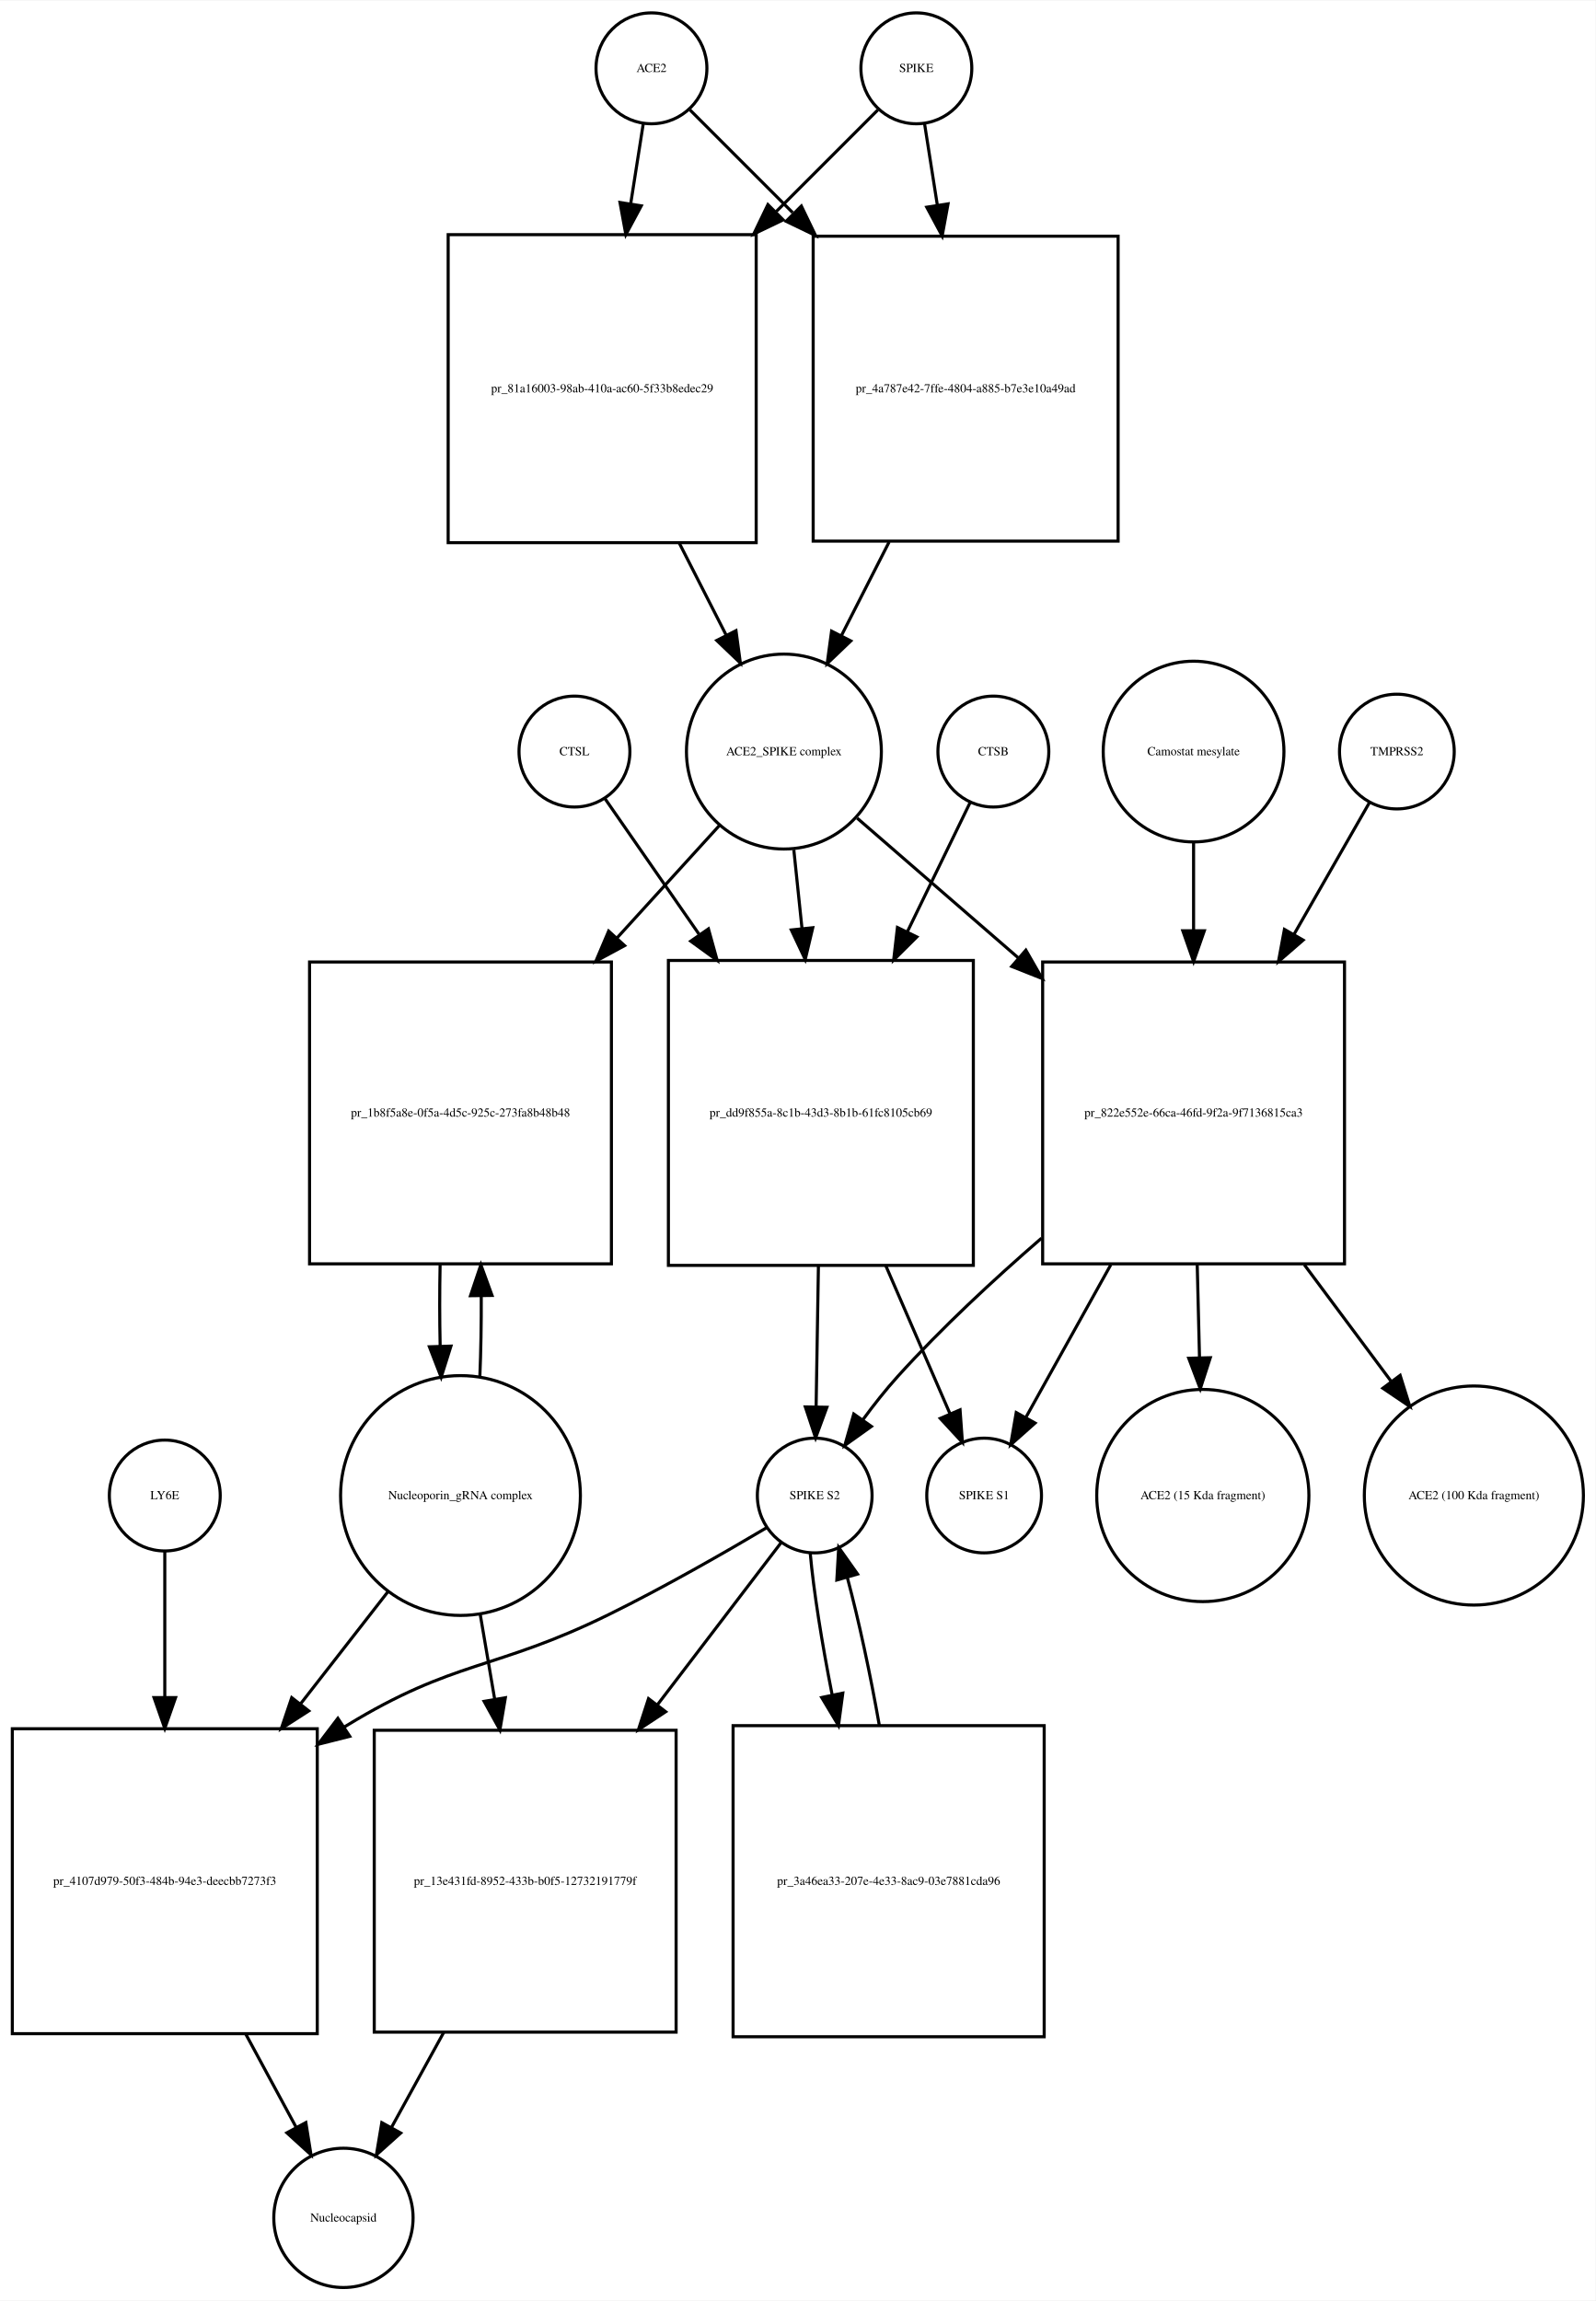
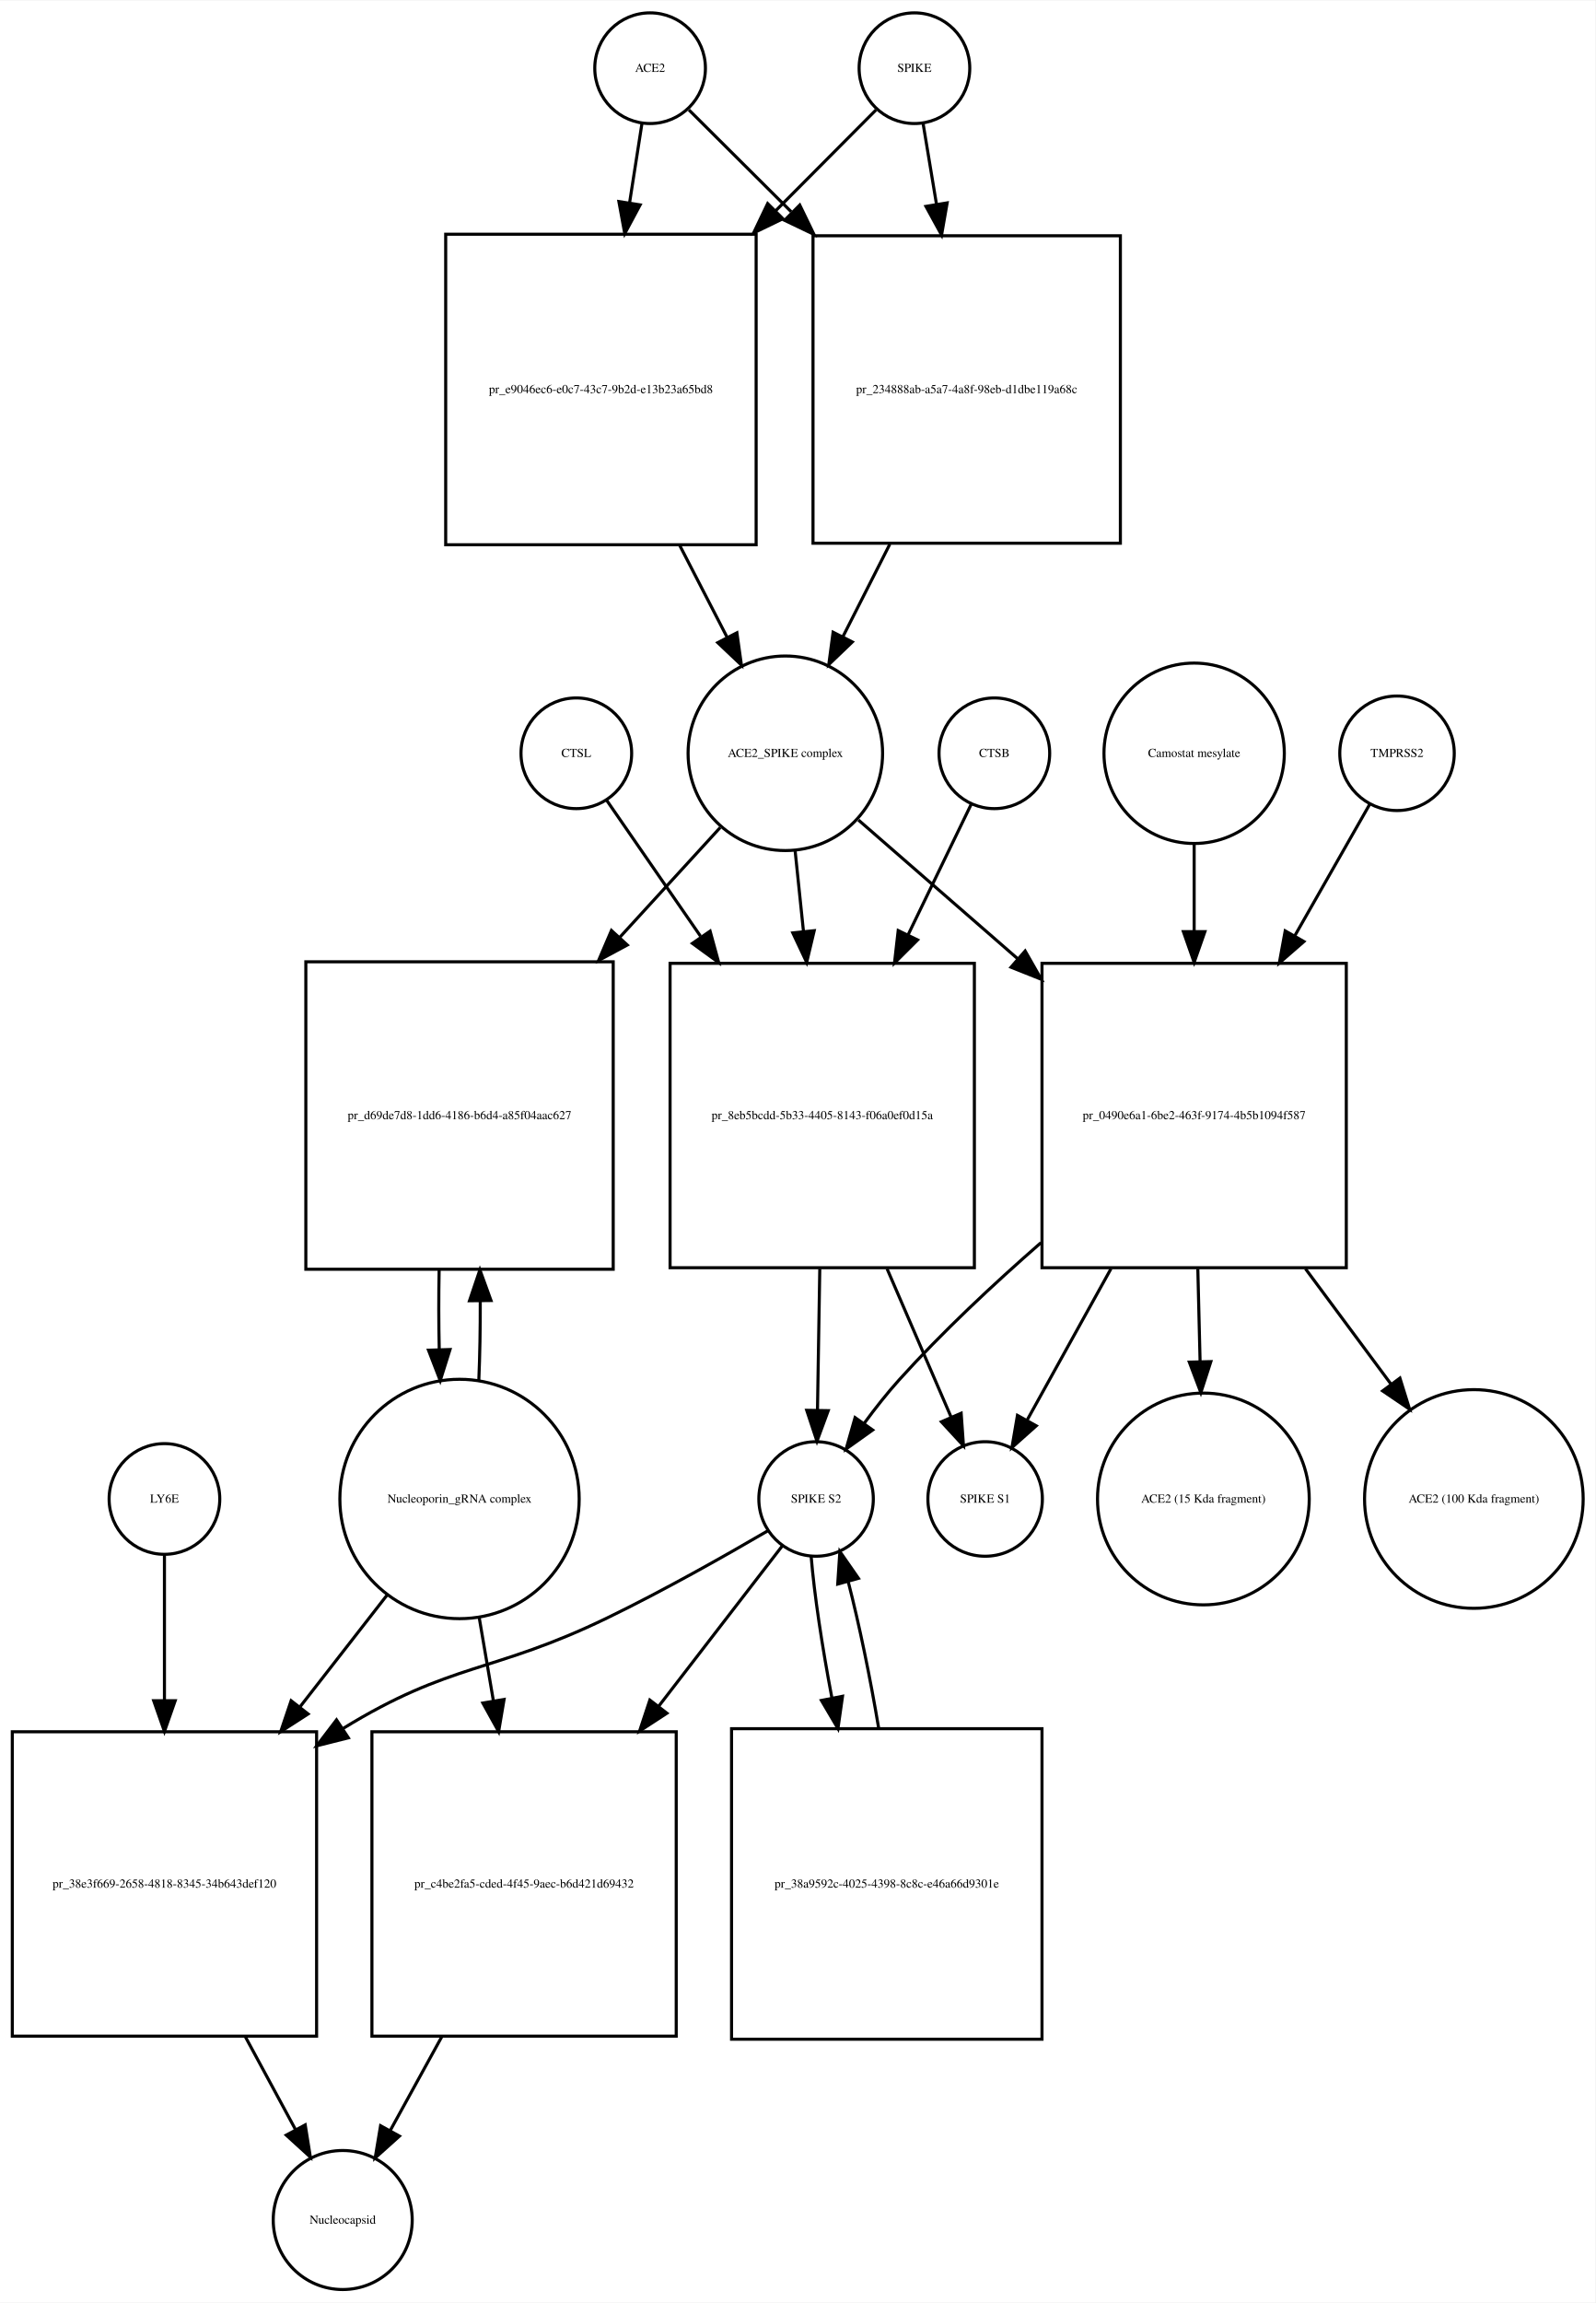
- <svg xmlns="http://www.w3.org/2000/svg" width="518pt" height="747pt" viewBox="0.00 0.00 518.03 746.68">
-   <g id="graph0" class="graph" transform="scale(1 1) rotate(0) translate(4 742.676)">
-     <polygon fill="white" stroke="none" points="-4,4 -4,-742.676 514.032,-742.676 514.032,4 -4,4" />
+ <svg xmlns="http://www.w3.org/2000/svg" width="519pt" height="749pt" viewBox="0.00 0.00 519.03 748.68">
+   <g id="graph0" class="graph" transform="scale(1 1) rotate(0) translate(4 744.676)">
+     <polygon fill="white" stroke="none" points="-4,4 -4,-744.676 515.032,-744.676 515.032,4 -4,4" />
    <g id="node1" class="node">
-       <ellipse fill="none" stroke="black" cx="207.5" cy="-720.676" rx="18" ry="18" />
-       <text text-anchor="middle" x="207.5" y="-719.476" font-family="Times,serif" font-size="4.00">ACE2</text>
+       <ellipse fill="none" stroke="black" cx="207.5" cy="-722.676" rx="18" ry="18" />
+       <text text-anchor="middle" x="207.5" y="-721.476" font-family="Times,serif" font-size="4.00">ACE2</text>
    </g>
    <g id="node2" class="node">
-       <polygon fill="none" stroke="black" points="241.5,-666.676 141.5,-666.676 141.5,-566.676 241.5,-566.676 241.5,-666.676" />
-       <text text-anchor="middle" x="191.5" y="-615.476" font-family="Times,serif" font-size="4.00">pr_81a16003-98ab-410a-ac60-5f33b8edec29</text>
+       <polygon fill="none" stroke="black" points="242,-668.676 141,-668.676 141,-567.676 242,-567.676 242,-668.676" />
+       <text text-anchor="middle" x="191.5" y="-616.976" font-family="Times,serif" font-size="4.00">pr_e9046ec6-e0c7-43c7-9b2d-e13b23a65bd8</text>
    </g>
    <g id="edge1" class="edge">
-       <path fill="none" stroke="black" d="M204.858,-702.833C203.699,-695.442 202.261,-686.279 200.763,-676.73" />
-       <polygon fill="black" stroke="black" points="204.197,-676.034 199.19,-666.697 197.282,-677.119 204.197,-676.034" />
+       <path fill="none" stroke="black" d="M204.858,-704.75C203.712,-697.407 202.294,-688.324 200.814,-678.846" />
+       <polygon fill="black" stroke="black" points="204.26,-678.223 199.259,-668.883 197.343,-679.303 204.26,-678.223" />
    </g>
    <g id="node17" class="node">
-       <polygon fill="none" stroke="black" points="359,-666.176 260,-666.176 260,-567.176 359,-567.176 359,-666.176" />
-       <text text-anchor="middle" x="309.5" y="-615.476" font-family="Times,serif" font-size="4.00">pr_4a787e42-7ffe-4804-a885-b7e3e10a49ad</text>
+       <polygon fill="none" stroke="black" points="360.5,-668.176 260.5,-668.176 260.5,-568.176 360.5,-568.176 360.5,-668.176" />
+       <text text-anchor="middle" x="310.5" y="-616.976" font-family="Times,serif" font-size="4.00">pr_234888ab-a5a7-4a8f-98eb-d1dbe119a68c</text>
    </g>
    <g id="edge2" class="edge">
-       <path fill="none" stroke="black" d="M220.007,-707.169C228.634,-698.542 240.775,-686.402 253.337,-673.839" />
-       <polygon fill="black" stroke="black" points="256.163,-675.963 260.759,-666.417 251.213,-671.013 256.163,-675.963" />
+       <path fill="none" stroke="black" d="M220.13,-709.108C228.752,-700.528 240.848,-688.49 253.394,-676.005" />
+       <polygon fill="black" stroke="black" points="256.191,-678.16 260.81,-668.625 251.253,-673.198 256.191,-678.16" />
    </g>
    <g id="node3" class="node">
-       <ellipse fill="none" stroke="black" cx="250.5" cy="-498.856" rx="31.641" ry="31.641" />
-       <text text-anchor="middle" x="250.5" y="-497.656" font-family="Times,serif" font-size="4.00">ACE2_SPIKE complex</text>
+       <ellipse fill="none" stroke="black" cx="251.5" cy="-499.856" rx="31.641" ry="31.641" />
+       <text text-anchor="middle" x="251.5" y="-498.656" font-family="Times,serif" font-size="4.00">ACE2_SPIKE complex</text>
    </g>
    <g id="edge3" class="edge">
-       <path fill="none" stroke="black" d="M216.521,-566.558C221.609,-556.57 226.879,-546.225 231.707,-536.749" />
-       <polygon fill="black" stroke="black" points="234.943,-538.107 236.363,-527.607 228.706,-534.929 234.943,-538.107" />
+       <path fill="none" stroke="black" d="M217.119,-567.509C222.279,-557.505 227.616,-547.16 232.501,-537.689" />
+       <polygon fill="black" stroke="black" points="235.738,-539.048 237.212,-528.556 229.517,-535.839 235.738,-539.048" />
    </g>
    <g id="node6" class="node">
-       <polygon fill="none" stroke="black" points="194.5,-430.537 96.5,-430.537 96.5,-332.537 194.5,-332.537 194.5,-430.537" />
-       <text text-anchor="middle" x="145.5" y="-380.337" font-family="Times,serif" font-size="4.00">pr_1b8f5a8e-0f5a-4d5c-925c-273fa8b48b48</text>
+       <polygon fill="none" stroke="black" points="195.5,-432.037 95.5,-432.037 95.5,-332.037 195.5,-332.037 195.5,-432.037" />
+       <text text-anchor="middle" x="145.5" y="-380.837" font-family="Times,serif" font-size="4.00">pr_d69de7d8-1dd6-4186-b6d4-a85f04aac627</text>
    </g>
    <g id="edge4" class="edge">
-       <path fill="none" stroke="black" d="M229.504,-474.797C219.899,-464.247 208.06,-451.246 196.333,-438.366" />
-       <polygon fill="black" stroke="black" points="198.78,-435.854 189.459,-430.816 193.604,-440.567 198.78,-435.854" />
+       <path fill="none" stroke="black" d="M230.304,-475.697C220.809,-465.322 209.153,-452.587 197.557,-439.917" />
+       <polygon fill="black" stroke="black" points="200.087,-437.497 190.754,-432.483 194.923,-442.223 200.087,-437.497" />
    </g>
    <g id="node7" class="node">
-       <polygon fill="none" stroke="black" points="312,-431.037 213,-431.037 213,-332.037 312,-332.037 312,-431.037" />
-       <text text-anchor="middle" x="262.5" y="-380.337" font-family="Times,serif" font-size="4.00">pr_dd9f855a-8c1b-43d3-8b1b-61fc8105cb69</text>
+       <polygon fill="none" stroke="black" points="313,-431.537 214,-431.537 214,-332.537 313,-332.537 313,-431.537" />
+       <text text-anchor="middle" x="263.5" y="-380.837" font-family="Times,serif" font-size="4.00">pr_8eb5bcdd-5b33-4405-8143-f06a0ef0d15a</text>
    </g>
    <g id="edge5" class="edge">
-       <path fill="none" stroke="black" d="M253.716,-466.953C254.543,-459.003 255.461,-450.181 256.383,-441.324" />
-       <polygon fill="black" stroke="black" points="259.866,-441.662 257.42,-431.354 252.904,-440.938 259.866,-441.662" />
+       <path fill="none" stroke="black" d="M254.684,-468.123C255.522,-460.04 256.454,-451.044 257.389,-442.013" />
+       <polygon fill="black" stroke="black" points="260.893,-442.157 258.443,-431.849 253.931,-441.435 260.893,-442.157" />
    </g>
    <g id="node12" class="node">
-       <polygon fill="none" stroke="black" points="432.5,-430.537 334.5,-430.537 334.5,-332.537 432.5,-332.537 432.5,-430.537" />
-       <text text-anchor="middle" x="383.5" y="-380.337" font-family="Times,serif" font-size="4.00">pr_822e552e-66ca-46fd-9f2a-9f7136815ca3</text>
+       <polygon fill="none" stroke="black" points="434,-431.537 335,-431.537 335,-332.537 434,-332.537 434,-431.537" />
+       <text text-anchor="middle" x="384.5" y="-380.837" font-family="Times,serif" font-size="4.00">pr_0490e6a1-6be2-463f-9174-4b5b1094f587</text>
    </g>
    <g id="edge6" class="edge">
-       <path fill="none" stroke="black" d="M274.278,-477.24C288.857,-464.598 308.187,-447.838 326.53,-431.933" />
-       <polygon fill="black" stroke="black" points="329.051,-434.38 334.314,-425.184 324.465,-429.091 329.051,-434.38" />
+       <path fill="none" stroke="black" d="M275.278,-478.15C289.726,-465.568 308.841,-448.922 327.036,-433.078" />
+       <polygon fill="black" stroke="black" points="329.519,-435.557 334.761,-426.35 324.922,-430.278 329.519,-435.557" />
    </g>
    <g id="node4" class="node">
-       <ellipse fill="none" stroke="black" cx="293.5" cy="-720.676" rx="18" ry="18" />
-       <text text-anchor="middle" x="293.5" y="-719.476" font-family="Times,serif" font-size="4.00">SPIKE</text>
+       <ellipse fill="none" stroke="black" cx="293.5" cy="-722.676" rx="18" ry="18" />
+       <text text-anchor="middle" x="293.5" y="-721.476" font-family="Times,serif" font-size="4.00">SPIKE</text>
    </g>
    <g id="edge7" class="edge">
-       <path fill="none" stroke="black" d="M280.993,-707.169C272.455,-698.631 260.475,-686.651 248.051,-674.227" />
-       <polygon fill="black" stroke="black" points="250.253,-671.48 240.707,-666.884 245.304,-676.43 250.253,-671.48" />
+       <path fill="none" stroke="black" d="M280.993,-709.108C272.544,-700.617 260.724,-688.74 248.439,-676.395" />
+       <polygon fill="black" stroke="black" points="250.709,-673.713 241.174,-669.094 245.747,-678.651 250.709,-673.713" />
    </g>
    <g id="edge8" class="edge">
-       <path fill="none" stroke="black" d="M296.142,-702.833C297.315,-695.358 298.771,-686.071 300.288,-676.404" />
-       <polygon fill="black" stroke="black" points="303.788,-676.675 301.88,-666.254 296.873,-675.59 303.788,-676.675" />
+       <path fill="none" stroke="black" d="M296.307,-704.75C297.539,-697.323 299.066,-688.115 300.658,-678.519" />
+       <polygon fill="black" stroke="black" points="304.146,-678.875 302.33,-668.437 297.241,-677.73 304.146,-678.875" />
    </g>
    <g id="node5" class="node">
      <ellipse fill="none" stroke="black" cx="145.5" cy="-257.322" rx="38.929" ry="38.929" />
      <text text-anchor="middle" x="145.5" y="-256.122" font-family="Times,serif" font-size="4.00">Nucleoporin_gRNA complex </text>
    </g>
    <g id="edge9" class="edge">
-       <path fill="none" stroke="black" d="M151.777,-295.722C152.128,-304.092 152.283,-313.164 152.244,-322.156" />
-       <polygon fill="black" stroke="black" points="148.743,-322.191 152.117,-332.234 155.743,-322.279 148.743,-322.191" />
+       <path fill="none" stroke="black" d="M151.774,-295.823C152.116,-303.986 152.274,-312.816 152.247,-321.594" />
+       <polygon fill="black" stroke="black" points="148.745,-321.792 152.131,-331.831 155.744,-321.872 148.745,-321.792" />
    </g>
    <g id="node18" class="node">
      <polygon fill="none" stroke="black" points="99,-181.608 0,-181.608 0,-82.608 99,-82.608 99,-181.608" />
-       <text text-anchor="middle" x="49.5" y="-130.908" font-family="Times,serif" font-size="4.00">pr_4107d979-50f3-484b-94e3-deecbb7273f3</text>
+       <text text-anchor="middle" x="49.5" y="-130.908" font-family="Times,serif" font-size="4.00">pr_38e3f669-2658-4818-8345-34b643def120</text>
    </g>
    <g id="edge10" class="edge">
      <path fill="none" stroke="black" d="M122.016,-226.181C113.455,-215.194 103.473,-202.381 93.701,-189.84" />
      <polygon fill="black" stroke="black" points="96.235,-187.397 87.328,-181.659 90.713,-191.699 96.235,-187.397" />
    </g>
    <g id="node22" class="node">
-       <polygon fill="none" stroke="black" points="215.5,-181.108 117.5,-181.108 117.5,-83.108 215.5,-83.108 215.5,-181.108" />
-       <text text-anchor="middle" x="166.5" y="-130.908" font-family="Times,serif" font-size="4.00">pr_13e431fd-8952-433b-b0f5-12732191779f</text>
+       <polygon fill="none" stroke="black" points="216,-181.608 117,-181.608 117,-82.608 216,-82.608 216,-181.608" />
+       <text text-anchor="middle" x="166.5" y="-130.908" font-family="Times,serif" font-size="4.00">pr_c4be2fa5-cded-4f45-9aec-b6d421d69432</text>
    </g>
    <g id="edge11" class="edge">
-       <path fill="none" stroke="black" d="M151.858,-219.02C153.347,-210.281 154.969,-200.765 156.573,-191.355" />
-       <polygon fill="black" stroke="black" points="160.069,-191.672 158.299,-181.226 153.169,-190.496 160.069,-191.672" />
+       <path fill="none" stroke="black" d="M151.858,-219.02C153.329,-210.385 154.93,-200.992 156.515,-191.691" />
+       <polygon fill="black" stroke="black" points="159.993,-192.121 158.223,-181.675 153.092,-190.944 159.993,-192.121" />
    </g>
    <g id="edge12" class="edge">
-       <path fill="none" stroke="black" d="M138.883,-332.234C138.701,-323.601 138.706,-314.611 138.897,-305.996" />
-       <polygon fill="black" stroke="black" points="142.404,-305.829 139.223,-295.722 135.408,-305.606 142.404,-305.829" />
+       <path fill="none" stroke="black" d="M138.869,-331.831C138.7,-323.298 138.711,-314.439 138.903,-305.949" />
+       <polygon fill="black" stroke="black" points="142.405,-305.93 139.226,-295.823 135.408,-305.706 142.405,-305.93" />
    </g>
    <g id="node8" class="node">
-       <ellipse fill="none" stroke="black" cx="260.5" cy="-257.322" rx="18.623" ry="18.623" />
-       <text text-anchor="middle" x="260.5" y="-256.122" font-family="Times,serif" font-size="4.00">SPIKE S2</text>
+       <ellipse fill="none" stroke="black" cx="261.5" cy="-257.322" rx="18.623" ry="18.623" />
+       <text text-anchor="middle" x="261.5" y="-256.122" font-family="Times,serif" font-size="4.00">SPIKE S2</text>
    </g>
    <g id="edge13" class="edge">
-       <path fill="none" stroke="black" d="M261.704,-331.883C261.449,-316.336 261.177,-299.666 260.955,-286.132" />
-       <polygon fill="black" stroke="black" points="264.453,-285.974 260.79,-276.032 257.454,-286.088 264.453,-285.974" />
+       <path fill="none" stroke="black" d="M262.704,-332.184C262.449,-316.573 262.177,-299.835 261.955,-286.246" />
+       <polygon fill="black" stroke="black" points="265.452,-286.046 261.79,-276.105 258.453,-286.16 265.452,-286.046" />
    </g>
    <g id="node11" class="node">
-       <ellipse fill="none" stroke="black" cx="315.5" cy="-257.322" rx="18.623" ry="18.623" />
-       <text text-anchor="middle" x="315.5" y="-256.122" font-family="Times,serif" font-size="4.00">SPIKE S1</text>
+       <ellipse fill="none" stroke="black" cx="316.5" cy="-257.322" rx="18.623" ry="18.623" />
+       <text text-anchor="middle" x="316.5" y="-256.122" font-family="Times,serif" font-size="4.00">SPIKE S1</text>
    </g>
    <g id="edge14" class="edge">
-       <path fill="none" stroke="black" d="M283.599,-331.883C290.707,-315.492 298.357,-297.853 304.383,-283.958" />
-       <polygon fill="black" stroke="black" points="307.685,-285.139 308.453,-274.572 301.263,-282.354 307.685,-285.139" />
+       <path fill="none" stroke="black" d="M284.599,-332.184C291.707,-315.726 299.357,-298.015 305.383,-284.062" />
+       <polygon fill="black" stroke="black" points="308.701,-285.207 309.453,-274.639 302.275,-282.431 308.701,-285.207" />
    </g>
    <g id="edge15" class="edge">
-       <path fill="none" stroke="black" d="M245.062,-246.979C231.65,-239.02 211.59,-227.496 193.5,-218.608 156.678,-200.518 143.49,-204.029 108.5,-182.608 108.211,-182.432 107.923,-182.254 107.634,-182.074" />
-       <polygon fill="black" stroke="black" points="109.55,-179.145 99.278,-176.548 105.688,-184.984 109.55,-179.145" />
+       <path fill="none" stroke="black" d="M245.823,-246.981C232.205,-239.024 211.843,-227.501 193.5,-218.608 156.215,-200.533 142.793,-204.318 107.5,-182.608 107.412,-182.554 107.324,-182.5 107.236,-182.445" />
+       <polygon fill="black" stroke="black" points="109.336,-179.638 99.063,-177.049 105.479,-185.48 109.336,-179.638" />
    </g>
    <g id="node21" class="node">
      <polygon fill="none" stroke="black" points="335,-182.608 234,-182.608 234,-81.608 335,-81.608 335,-182.608" />
-       <text text-anchor="middle" x="284.5" y="-130.908" font-family="Times,serif" font-size="4.00">pr_3a46ea33-207e-4e33-8ac9-03e7881cda96</text>
+       <text text-anchor="middle" x="284.5" y="-130.908" font-family="Times,serif" font-size="4.00">pr_38a9592c-4025-4398-8c8c-e46a66d9301e</text>
    </g>
    <g id="edge16" class="edge">
-       <path fill="none" stroke="black" d="M259.038,-238.669C260.133,-226.431 262.842,-209.366 266.182,-192.519" />
-       <polygon fill="black" stroke="black" points="269.622,-193.165 268.214,-182.664 262.766,-191.751 269.622,-193.165" />
+       <path fill="none" stroke="black" d="M259.895,-238.669C260.89,-226.431 263.461,-209.366 266.664,-192.519" />
+       <polygon fill="black" stroke="black" points="270.106,-193.153 268.616,-182.664 263.239,-191.793 270.106,-193.153" />
    </g>
    <g id="edge17" class="edge">
-       <path fill="none" stroke="black" d="M249.717,-242.188C239.757,-229.132 224.29,-208.859 209.381,-189.316" />
-       <polygon fill="black" stroke="black" points="212.114,-187.128 203.266,-181.3 206.548,-191.374 212.114,-187.128" />
+       <path fill="none" stroke="black" d="M250.602,-242.188C240.622,-229.243 225.171,-209.203 210.222,-189.815" />
+       <polygon fill="black" stroke="black" points="212.965,-187.641 204.087,-181.858 207.421,-191.915 212.965,-187.641" />
    </g>
    <g id="node9" class="node">
-       <ellipse fill="none" stroke="black" cx="318.5" cy="-498.856" rx="18" ry="18" />
-       <text text-anchor="middle" x="318.5" y="-497.656" font-family="Times,serif" font-size="4.00">CTSB</text>
+       <ellipse fill="none" stroke="black" cx="319.5" cy="-499.856" rx="18" ry="18" />
+       <text text-anchor="middle" x="319.5" y="-498.656" font-family="Times,serif" font-size="4.00">CTSB</text>
    </g>
    <g id="edge18" class="edge">
-       <path fill="none" stroke="black" d="M310.948,-482.304C305.607,-471.306 298.084,-455.814 290.555,-440.311" />
-       <polygon fill="black" stroke="black" points="293.655,-438.682 286.139,-431.215 287.359,-441.74 293.655,-438.682" />
+       <path fill="none" stroke="black" d="M311.948,-483.236C306.582,-472.139 299.013,-456.486 291.45,-440.843" />
+       <polygon fill="black" stroke="black" points="294.518,-439.148 287.014,-431.668 288.216,-442.195 294.518,-439.148" />
    </g>
    <g id="node10" class="node">
-       <ellipse fill="none" stroke="black" cx="182.5" cy="-498.856" rx="18" ry="18" />
-       <text text-anchor="middle" x="182.5" y="-497.656" font-family="Times,serif" font-size="4.00">CTSL</text>
+       <ellipse fill="none" stroke="black" cx="183.5" cy="-499.856" rx="18" ry="18" />
+       <text text-anchor="middle" x="183.5" y="-498.656" font-family="Times,serif" font-size="4.00">CTSL</text>
    </g>
    <g id="edge19" class="edge">
-       <path fill="none" stroke="black" d="M192.31,-483.716C200.091,-472.5 211.516,-456.03 222.898,-439.623" />
-       <polygon fill="black" stroke="black" points="226.002,-441.289 228.826,-431.077 220.251,-437.299 226.002,-441.289" />
+       <path fill="none" stroke="black" d="M193.31,-484.655C201.091,-473.39 212.516,-456.849 223.898,-440.371" />
+       <polygon fill="black" stroke="black" points="227.023,-442.005 229.826,-431.787 221.263,-438.026 227.023,-442.005" />
    </g>
    <g id="edge20" class="edge">
-       <path fill="none" stroke="black" d="M334.136,-340.874C318.515,-327.352 301.648,-311.682 287.5,-296.037 283.584,-291.706 279.721,-286.804 276.194,-282.001" />
-       <polygon fill="black" stroke="black" points="278.897,-279.76 270.272,-273.607 273.177,-283.796 278.897,-279.76" />
+       <path fill="none" stroke="black" d="M334.658,-340.672C319.177,-327.166 302.512,-311.578 288.5,-296.037 284.591,-291.701 280.73,-286.796 277.204,-281.992" />
+       <polygon fill="black" stroke="black" points="279.907,-279.751 271.281,-273.599 274.187,-283.787 279.907,-279.751" />
    </g>
    <g id="edge21" class="edge">
-       <path fill="none" stroke="black" d="M356.625,-332.234C347.214,-315.321 337.041,-297.037 329.167,-282.886" />
-       <polygon fill="black" stroke="black" points="332.041,-280.853 324.121,-273.816 325.925,-284.257 332.041,-280.853" />
+       <path fill="none" stroke="black" d="M357.429,-332.184C348.1,-315.349 338.045,-297.203 330.235,-283.11" />
+       <polygon fill="black" stroke="black" points="333.132,-281.116 325.224,-274.066 327.01,-284.509 333.132,-281.116" />
    </g>
    <g id="node15" class="node">
-       <ellipse fill="none" stroke="black" cx="386.5" cy="-257.322" rx="34.443" ry="34.443" />
-       <text text-anchor="middle" x="386.5" y="-256.122" font-family="Times,serif" font-size="4.00">ACE2 (15 Kda fragment)</text>
+       <ellipse fill="none" stroke="black" cx="387.5" cy="-257.322" rx="34.443" ry="34.443" />
+       <text text-anchor="middle" x="387.5" y="-256.122" font-family="Times,serif" font-size="4.00">ACE2 (15 Kda fragment)</text>
    </g>
    <g id="edge22" class="edge">
-       <path fill="none" stroke="black" d="M384.686,-332.234C384.929,-322.337 385.183,-311.97 385.422,-302.237" />
-       <polygon fill="black" stroke="black" points="388.927,-302.059 385.674,-291.976 381.929,-301.887 388.927,-302.059" />
+       <path fill="none" stroke="black" d="M385.694,-332.184C385.937,-322.269 386.19,-311.899 386.428,-302.17" />
+       <polygon fill="black" stroke="black" points="389.933,-301.999 386.679,-291.917 382.935,-301.828 389.933,-301.999" />
    </g>
    <g id="node16" class="node">
-       <ellipse fill="none" stroke="black" cx="474.5" cy="-257.322" rx="35.564" ry="35.564" />
-       <text text-anchor="middle" x="474.5" y="-256.122" font-family="Times,serif" font-size="4.00">ACE2 (100 Kda fragment)</text>
+       <ellipse fill="none" stroke="black" cx="475.5" cy="-257.322" rx="35.564" ry="35.564" />
+       <text text-anchor="middle" x="475.5" y="-256.122" font-family="Times,serif" font-size="4.00">ACE2 (100 Kda fragment)</text>
    </g>
    <g id="edge23" class="edge">
-       <path fill="none" stroke="black" d="M419.466,-332.234C428.82,-319.671 438.738,-306.352 447.539,-294.532" />
-       <polygon fill="black" stroke="black" points="450.561,-296.333 453.726,-286.222 444.947,-292.153 450.561,-296.333" />
+       <path fill="none" stroke="black" d="M420.727,-332.184C429.98,-319.706 439.768,-306.508 448.469,-294.773" />
+       <polygon fill="black" stroke="black" points="451.445,-296.636 454.591,-286.519 445.823,-292.467 451.445,-296.636" />
    </g>
    <g id="node13" class="node">
-       <ellipse fill="none" stroke="black" cx="449.5" cy="-498.856" rx="18.623" ry="18.623" />
-       <text text-anchor="middle" x="449.5" y="-497.656" font-family="Times,serif" font-size="4.00">TMPRSS2</text>
+       <ellipse fill="none" stroke="black" cx="450.5" cy="-499.856" rx="18.623" ry="18.623" />
+       <text text-anchor="middle" x="450.5" y="-498.656" font-family="Times,serif" font-size="4.00">TMPRSS2</text>
    </g>
    <g id="edge24" class="edge">
-       <path fill="none" stroke="black" d="M440.599,-482.304C434.186,-471.099 425.104,-455.23 416.066,-439.437" />
-       <polygon fill="black" stroke="black" points="419.071,-437.642 411.066,-430.701 412.995,-441.119 419.071,-437.642" />
+       <path fill="none" stroke="black" d="M441.599,-483.236C435.216,-472.035 426.188,-456.193 417.191,-440.404" />
+       <polygon fill="black" stroke="black" points="420.205,-438.624 412.213,-431.668 414.123,-442.089 420.205,-438.624" />
    </g>
    <g id="node14" class="node">
-       <ellipse fill="none" stroke="black" cx="383.5" cy="-498.856" rx="29.337" ry="29.337" />
-       <text text-anchor="middle" x="383.5" y="-497.656" font-family="Times,serif" font-size="4.00">Camostat mesylate</text>
+       <ellipse fill="none" stroke="black" cx="384.5" cy="-499.856" rx="29.337" ry="29.337" />
+       <text text-anchor="middle" x="384.5" y="-498.656" font-family="Times,serif" font-size="4.00">Camostat mesylate</text>
    </g>
    <g id="edge25" class="edge">
-       <path fill="none" stroke="black" d="M383.5,-469.646C383.5,-460.844 383.5,-450.791 383.5,-440.716" />
-       <polygon fill="black" stroke="black" points="387,-440.68 383.5,-430.681 380,-440.681 387,-440.68" />
+       <path fill="none" stroke="black" d="M384.5,-470.524C384.5,-461.875 384.5,-452.024 384.5,-442.126" />
+       <polygon fill="black" stroke="black" points="388,-441.844 384.5,-431.844 381,-441.844 388,-441.844" />
    </g>
    <g id="edge26" class="edge">
-       <path fill="none" stroke="black" d="M284.65,-566.894C279.447,-556.681 274.046,-546.079 269.117,-536.403" />
-       <polygon fill="black" stroke="black" points="272.215,-534.774 264.558,-527.452 265.978,-537.951 272.215,-534.774" />
+       <path fill="none" stroke="black" d="M285.479,-567.846C280.391,-557.815 275.121,-547.425 270.293,-537.908" />
+       <polygon fill="black" stroke="black" points="273.282,-536.062 265.637,-528.727 267.039,-539.229 273.282,-536.062" />
    </g>
    <g id="node19" class="node">
      <ellipse fill="none" stroke="black" cx="107.5" cy="-22.804" rx="22.61" ry="22.61" />
      <text text-anchor="middle" x="107.5" y="-21.604" font-family="Times,serif" font-size="4.00">Nucleocapsid</text>
    </g>
    <g id="edge27" class="edge">
      <path fill="none" stroke="black" d="M75.785,-82.48C81.405,-72.082 87.162,-61.431 92.202,-52.107" />
      <polygon fill="black" stroke="black" points="95.295,-53.744 96.971,-43.283 89.137,-50.416 95.295,-53.744" />
    </g>
    <g id="node20" class="node">
      <ellipse fill="none" stroke="black" cx="49.5" cy="-257.322" rx="18" ry="18" />
      <text text-anchor="middle" x="49.5" y="-256.122" font-family="Times,serif" font-size="4.00">LY6E</text>
    </g>
    <g id="edge28" class="edge">
      <path fill="none" stroke="black" d="M49.5,-239.19C49.5,-226.753 49.5,-209.138 49.5,-191.827" />
      <polygon fill="black" stroke="black" points="53,-191.712 49.5,-181.712 46,-191.712 53,-191.712" />
    </g>
    <g id="edge29" class="edge">
-       <path fill="none" stroke="black" d="M281.474,-182.705C278.591,-199.147 274.813,-216.777 271.101,-230.661" />
-       <polygon fill="black" stroke="black" points="267.681,-229.889 268.291,-240.467 274.41,-231.818 267.681,-229.889" />
+       <path fill="none" stroke="black" d="M281.864,-182.78C279.131,-199.112 275.526,-216.608 271.951,-230.435" />
+       <polygon fill="black" stroke="black" points="268.539,-229.643 269.238,-240.214 275.284,-231.514 268.539,-229.643" />
    </g>
    <g id="edge30" class="edge">
-       <path fill="none" stroke="black" d="M140.106,-83.106C134.307,-72.559 128.347,-61.718 123.134,-52.237" />
-       <polygon fill="black" stroke="black" points="126.089,-50.348 118.204,-43.271 119.955,-53.72 126.089,-50.348" />
+       <path fill="none" stroke="black" d="M139.762,-82.48C133.999,-71.999 128.095,-61.261 122.939,-51.883" />
+       <polygon fill="black" stroke="black" points="125.95,-50.095 118.065,-43.019 119.816,-53.468 125.95,-50.095" />
    </g>
  </g>
</svg>
